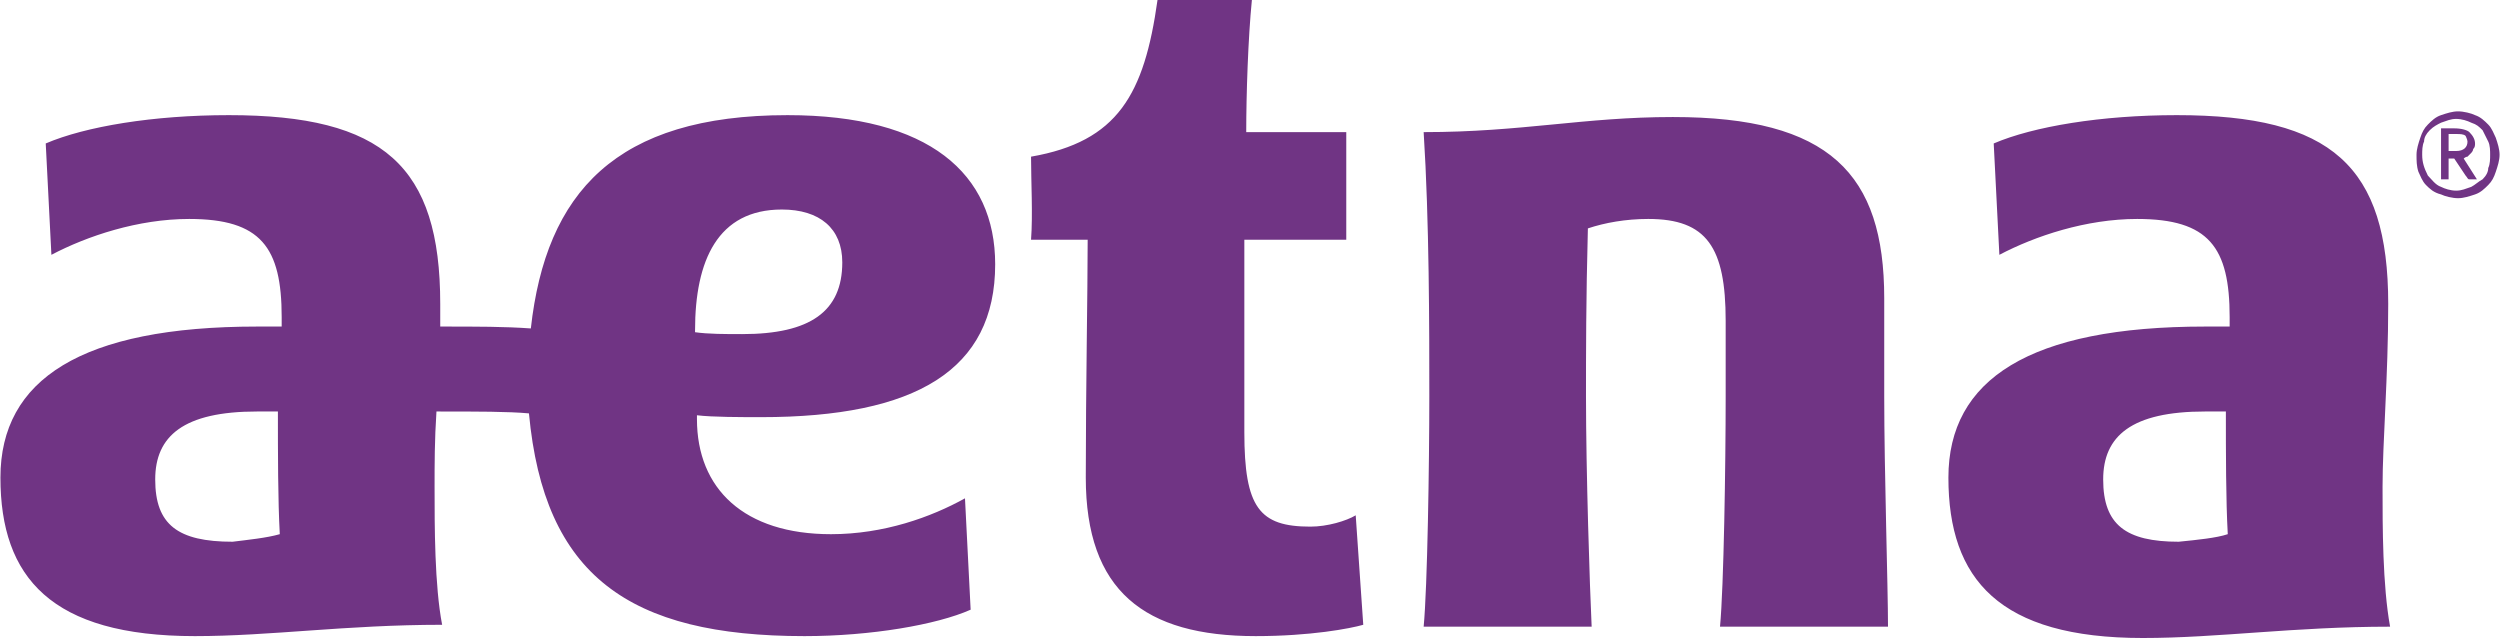
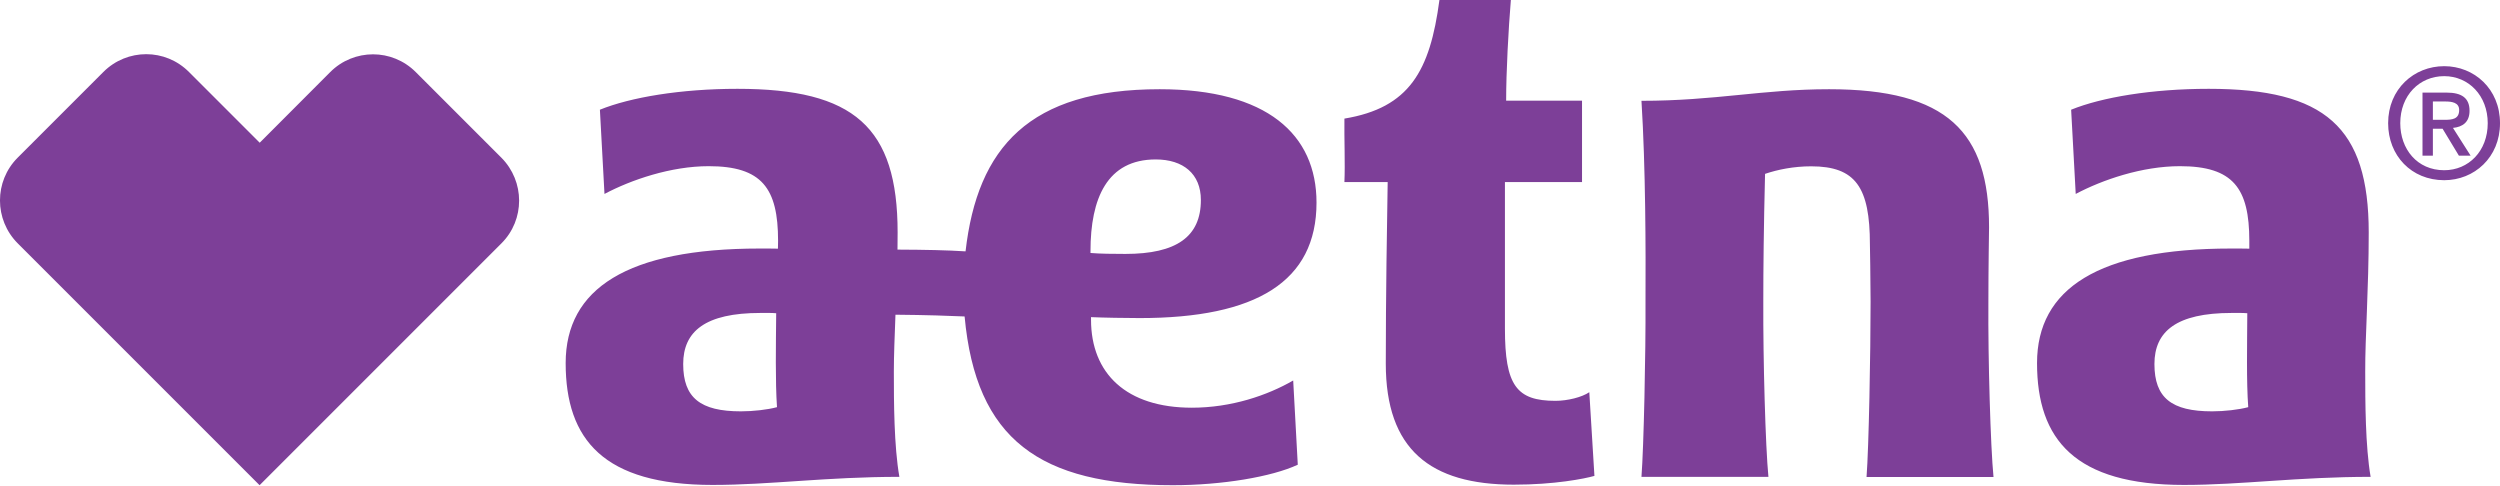
- <svg xmlns="http://www.w3.org/2000/svg" width="2500" height="638" viewBox="25.5 327.575 562.699 143.65">
-   <path fill="#703484" d="M527 447.85c-.426-7.65-.426-18.275-.426-27.625h-4.675c-16.575 0-22.95 5.524-22.95 15.3 0 10.2 5.101 14.025 17 14.025 4.25-.425 8.5-.85 11.051-1.7m36.55 20.826c-21.675 0-38.675 2.55-55.675 2.55-32.301 0-43.775-13.175-43.775-36.125 0-22.101 18.275-34 57.8-34h5.525v-2.125c0-15.726-4.675-22.101-20.825-22.101-11.475 0-22.95 3.825-31.025 8.075l-1.274-25.075c8.925-3.825 24.225-6.375 41.225-6.375 34.851 0 47.601 11.476 47.601 42.5 0 16.575-1.275 31.025-1.275 41.226-.002 8.924-.002 22.099 1.698 31.45M192.525 402.8c15.301 0 22.525-5.1 22.525-16.149 0-7.65-5.1-11.9-13.6-11.9-14.45 0-19.551 11.476-19.551 27.2v.425c2.976.424 6.801.424 10.626.424M88.4 447.85c-.425-7.65-.425-18.275-.425-27.625H83.3c-16.575 0-22.95 5.524-22.95 15.3 0 10.2 5.101 14.025 17.425 14.025 3.4-.425 7.65-.85 10.625-1.7m108.375-26.35c-4.25 0-11.05 0-14.449-.425v.851c0 15.725 10.625 25.925 30.175 25.925 11.899 0 22.524-3.825 30.175-8.075l1.275 25.075c-7.65 3.399-22.525 5.95-37.4 5.95-39.525 0-58.65-13.601-62.05-50.15-4.675-.425-11.476-.425-20.825-.425-.425 6.375-.425 11.899-.425 17 0 8.925 0 22.1 1.7 31.024-21.676 0-38.676 2.551-55.676 2.551-32.3 0-43.774-13.176-43.774-35.7 0-22.101 18.274-34 57.8-34h5.525v-2.125c0-15.726-4.676-22.101-20.825-22.101-11.476 0-22.95 3.825-31.025 8.075L35.7 359.875c8.925-3.825 24.225-6.375 41.225-6.375 34.85 0 47.6 11.476 47.6 42.5v5.101c8.5 0 14.45 0 20.4.425 3.4-30.601 19.125-48.025 57.8-48.025 31.875 0 46.75 13.175 46.75 33.575 0 23.799-17.85 34.424-52.7 34.424m252.875-4.675v-22.1c0-28.051-12.325-40.801-47.6-40.801-19.976 0-34 3.4-56.101 3.4 1.275 19.975 1.275 44.2 1.275 59.5s-.425 42.925-1.275 51.851h37.825c-.425-8.926-1.274-34.851-1.274-51.851 0-9.775 0-21.675.425-37.825 3.825-1.274 8.5-2.125 13.6-2.125 13.175 0 17.425 6.375 17.425 22.95v17c0 15.3-.425 42.925-1.274 51.851H450.5c0-8.925-.85-34.85-.85-51.85m-119 26.775l1.7 24.649c-2.975.851-11.9 2.551-24.225 2.551-25.075 0-38.25-10.2-38.25-35.7 0-19.976.425-41.65.425-53.551h-12.75c.425-5.524 0-13.175 0-18.699 19.55-3.4 25.5-14.025 28.475-35.275h21.25c-.85 8.5-1.274 21.25-1.274 29.75h22.524v24.225h-22.95v43.35c0 17 3.4 21.25 14.875 21.25 3.825 0 8.075-1.275 10.2-2.55M578.425 361.575c1.7 0 2.55-.85 2.55-2.125 0-.425-.425-1.275-.425-1.275-.425-.425-1.275-.425-2.125-.425h-1.701v3.825h1.701zm-3.4-5.1H578c1.699 0 2.975.425 3.399.85.851.85 1.275 1.7 1.275 2.55 0 .425 0 .851-.425 1.275 0 .425-.426.85-.426.85l-.85.851c-.425 0-.85.425-.85.425l2.975 4.675h-1.701c-.425 0-.425-.425-.85-.85l-2.551-3.825h-1.274v4.675h-1.7v-11.476h.003zm0 13.175c.851.425 2.125.85 3.4.85 1.274 0 2.125-.425 3.399-.85.851-.425 1.7-1.275 2.551-1.7.85-.85 1.274-1.7 1.274-2.55.425-.851.425-2.125.425-2.976 0-.85 0-2.125-.425-2.975l-1.274-2.55c-.851-.851-1.275-1.275-2.551-1.7-.85-.425-2.125-.85-3.399-.85-1.275 0-2.125.425-3.4.85-.85.425-1.7.85-2.55 1.7-.85.85-1.275 1.7-1.275 2.55-.425.85-.425 2.125-.425 2.975 0 1.7.425 2.976 1.275 4.676.85.85 1.7 2.125 2.975 2.55m-3.4-.425c-.851-.851-1.275-2.125-1.7-2.976-.425-1.274-.425-2.55-.425-3.825 0-1.274.425-2.55.85-3.824.425-1.275.85-2.125 1.7-2.976.85-.85 1.699-1.7 2.975-2.125s2.55-.85 3.825-.85c1.274 0 2.975.425 3.825.85 1.274.425 2.125 1.275 2.975 2.125.85.851 1.275 2.125 1.7 2.976.425 1.274.85 2.55.85 3.824 0 1.275-.425 2.551-.85 3.825-.426 1.275-.851 2.125-1.7 2.976-.85.85-1.7 1.699-2.975 2.125-1.275.425-2.551.85-3.825.85-1.275 0-2.976-.425-3.825-.85-1.701-.425-2.55-1.275-3.4-2.125" />
+ <svg xmlns="http://www.w3.org/2000/svg" version="1.1" id="Layer_1" x="0px" y="0px" viewBox="0 0 185.49 36" style="enable-background:new 0 0 185.49 36;" xml:space="preserve">
+   <style type="text/css">
+ 	.st0{fill:#7D3F98;}
+ </style>
+   <g>
+     <g>
+       <path class="st0" d="M84.56,23.6c8.67,0,13.12-2.72,13.12-8.57c0-5.05-3.67-8.41-11.64-8.41c-9.66,0-13.52,4.31-14.4,12.03    c-1.41-0.09-2.95-0.12-5.05-0.13c0-0.42,0.01-0.84,0.01-1.27c0-7.83-3.24-10.66-11.88-10.66c-4.22,0-7.94,0.63-10.21,1.55    l0.34,6.25c1.98-1.05,4.93-2.06,7.73-2.06c3.95,0,5.15,1.63,5.15,5.54l-0.01,0.58c-0.27-0.01-0.97-0.01-1.35-0.01    c-9.84,0-14.4,2.98-14.4,8.5c0,5.69,2.83,9.04,10.9,9.04c4.25,0,8.45-0.6,13.86-0.6c-0.4-2.28-0.41-5.56-0.41-7.81    c0-1.19,0.06-2.61,0.12-4.22c2.31,0.02,4.01,0.08,5.13,0.13C72.41,32.62,77.15,36,87.02,36c3.65,0,7.34-0.62,9.27-1.52l-0.34-6.25    c-1.92,1.11-4.59,2.02-7.52,2.02c-4.85,0-7.48-2.53-7.48-6.53v-0.19C81.82,23.57,83.55,23.6,84.56,23.6z M54.97,30.52    c-3,0-4.28-1-4.28-3.51c0-2.42,1.63-3.79,5.73-3.79c0.38,0,0.84-0.01,1.17,0.02c-0.02,2.34-0.07,5.07,0.06,6.97    C56.94,30.4,55.89,30.52,54.97,30.52z M80.91,18.77v-0.14c0-3.92,1.24-6.8,4.84-6.8c2.04,0,3.35,1.07,3.35,3.01    c0,2.73-1.82,4-5.6,4C82.59,18.84,81.62,18.83,80.91,18.77z M115.41,29.74c-2.9,0-3.75-1.15-3.75-5.36V13.51h5.72V7.47h-5.63    c0-2.14,0.17-5.3,0.35-7.47h-5.3c-0.7,5.28-2.23,8-7.05,8.8c-0.02,1.42,0.06,3.36,0,4.71h3.21c-0.05,3-0.14,8.48-0.14,13.47    c0,6.37,3.3,8.98,9.5,8.98c3.02,0,5.24-0.44,5.98-0.65l-0.38-6.21C117.38,29.47,116.31,29.74,115.41,29.74z M175.75,17.25    c0-7.83-3.24-10.66-11.87-10.66c-4.23,0-7.94,0.63-10.21,1.55l0.34,6.25c1.98-1.05,4.92-2.06,7.73-2.06    c3.95,0,5.15,1.63,5.15,5.54v0.58c-0.28-0.01-0.97-0.01-1.35-0.01c-9.85,0-14.4,2.98-14.4,8.5c0,5.69,2.83,9.04,10.9,9.04    c4.25,0,8.45-0.6,13.85-0.6c-0.39-2.28-0.4-5.56-0.4-7.81C175.48,25.02,175.75,21.44,175.75,17.25z M164.13,30.52    c-3.01,0-4.28-1-4.28-3.51c0-2.42,1.63-3.79,5.73-3.79c0.37,0,0.83-0.01,1.16,0.02c-0.01,2.34-0.07,5.07,0.07,6.97    C166.1,30.4,165.04,30.52,164.13,30.52z M147.53,22.36c0-2.36,0.05-5.5,0.05-5.5c0-7.07-3.1-10.24-11.87-10.24    c-4.92,0-8.43,0.86-13.92,0.86c0.31,4.96,0.32,11.09,0.3,14.89c0.02,3.86-0.13,10.78-0.3,13.01h9.42    c-0.22-2.24-0.4-8.67-0.38-13.01c0-2.47,0.03-5.46,0.13-9.47c0.94-0.32,2.13-0.56,3.42-0.56c3.3,0,4.36,1.55,4.36,5.8    c0,0,0.05,2.67,0.05,4.24c0,3.86-0.13,10.78-0.3,13.01h9.42C147.69,33.13,147.5,26.7,147.53,22.36z M30.85,5.35    c-0.88-0.88-2.03-1.32-3.17-1.32c-1.15,0-2.31,0.44-3.19,1.33l-5.22,5.23l-5.23-5.23C13.15,4.46,12,4.02,10.85,4.02    c-1.15,0-2.3,0.44-3.18,1.32L1.31,11.7c-1.75,1.75-1.75,4.6,0.01,6.36L19.26,36l17.94-17.94c1.76-1.75,1.75-4.6,0-6.36L30.85,5.35    z M183.23,8.22c0-0.95-0.58-1.35-1.71-1.35h-1.78v4.68h0.77v-2h0.72l1.21,2h0.87l-1.31-2.06C182.71,9.42,183.23,9.07,183.23,8.22z     M180.51,8.9V7.53h0.93c0.46,0,1.02,0.07,1.02,0.63c0,0.68-0.51,0.73-1.08,0.73H180.51z M181.35,4.91c-2.24,0-4.16,1.69-4.16,4.23    c0,2.41,1.73,4.23,4.16,4.23c2.22,0,4.14-1.68,4.14-4.23S183.57,4.91,181.35,4.91z M181.35,12.63c-2.01,0-3.26-1.57-3.26-3.49    c0-2.06,1.42-3.49,3.26-3.49c1.81,0,3.23,1.44,3.23,3.49C184.58,11.21,183.16,12.63,181.35,12.63z" />
+     </g>
+   </g>
</svg>
